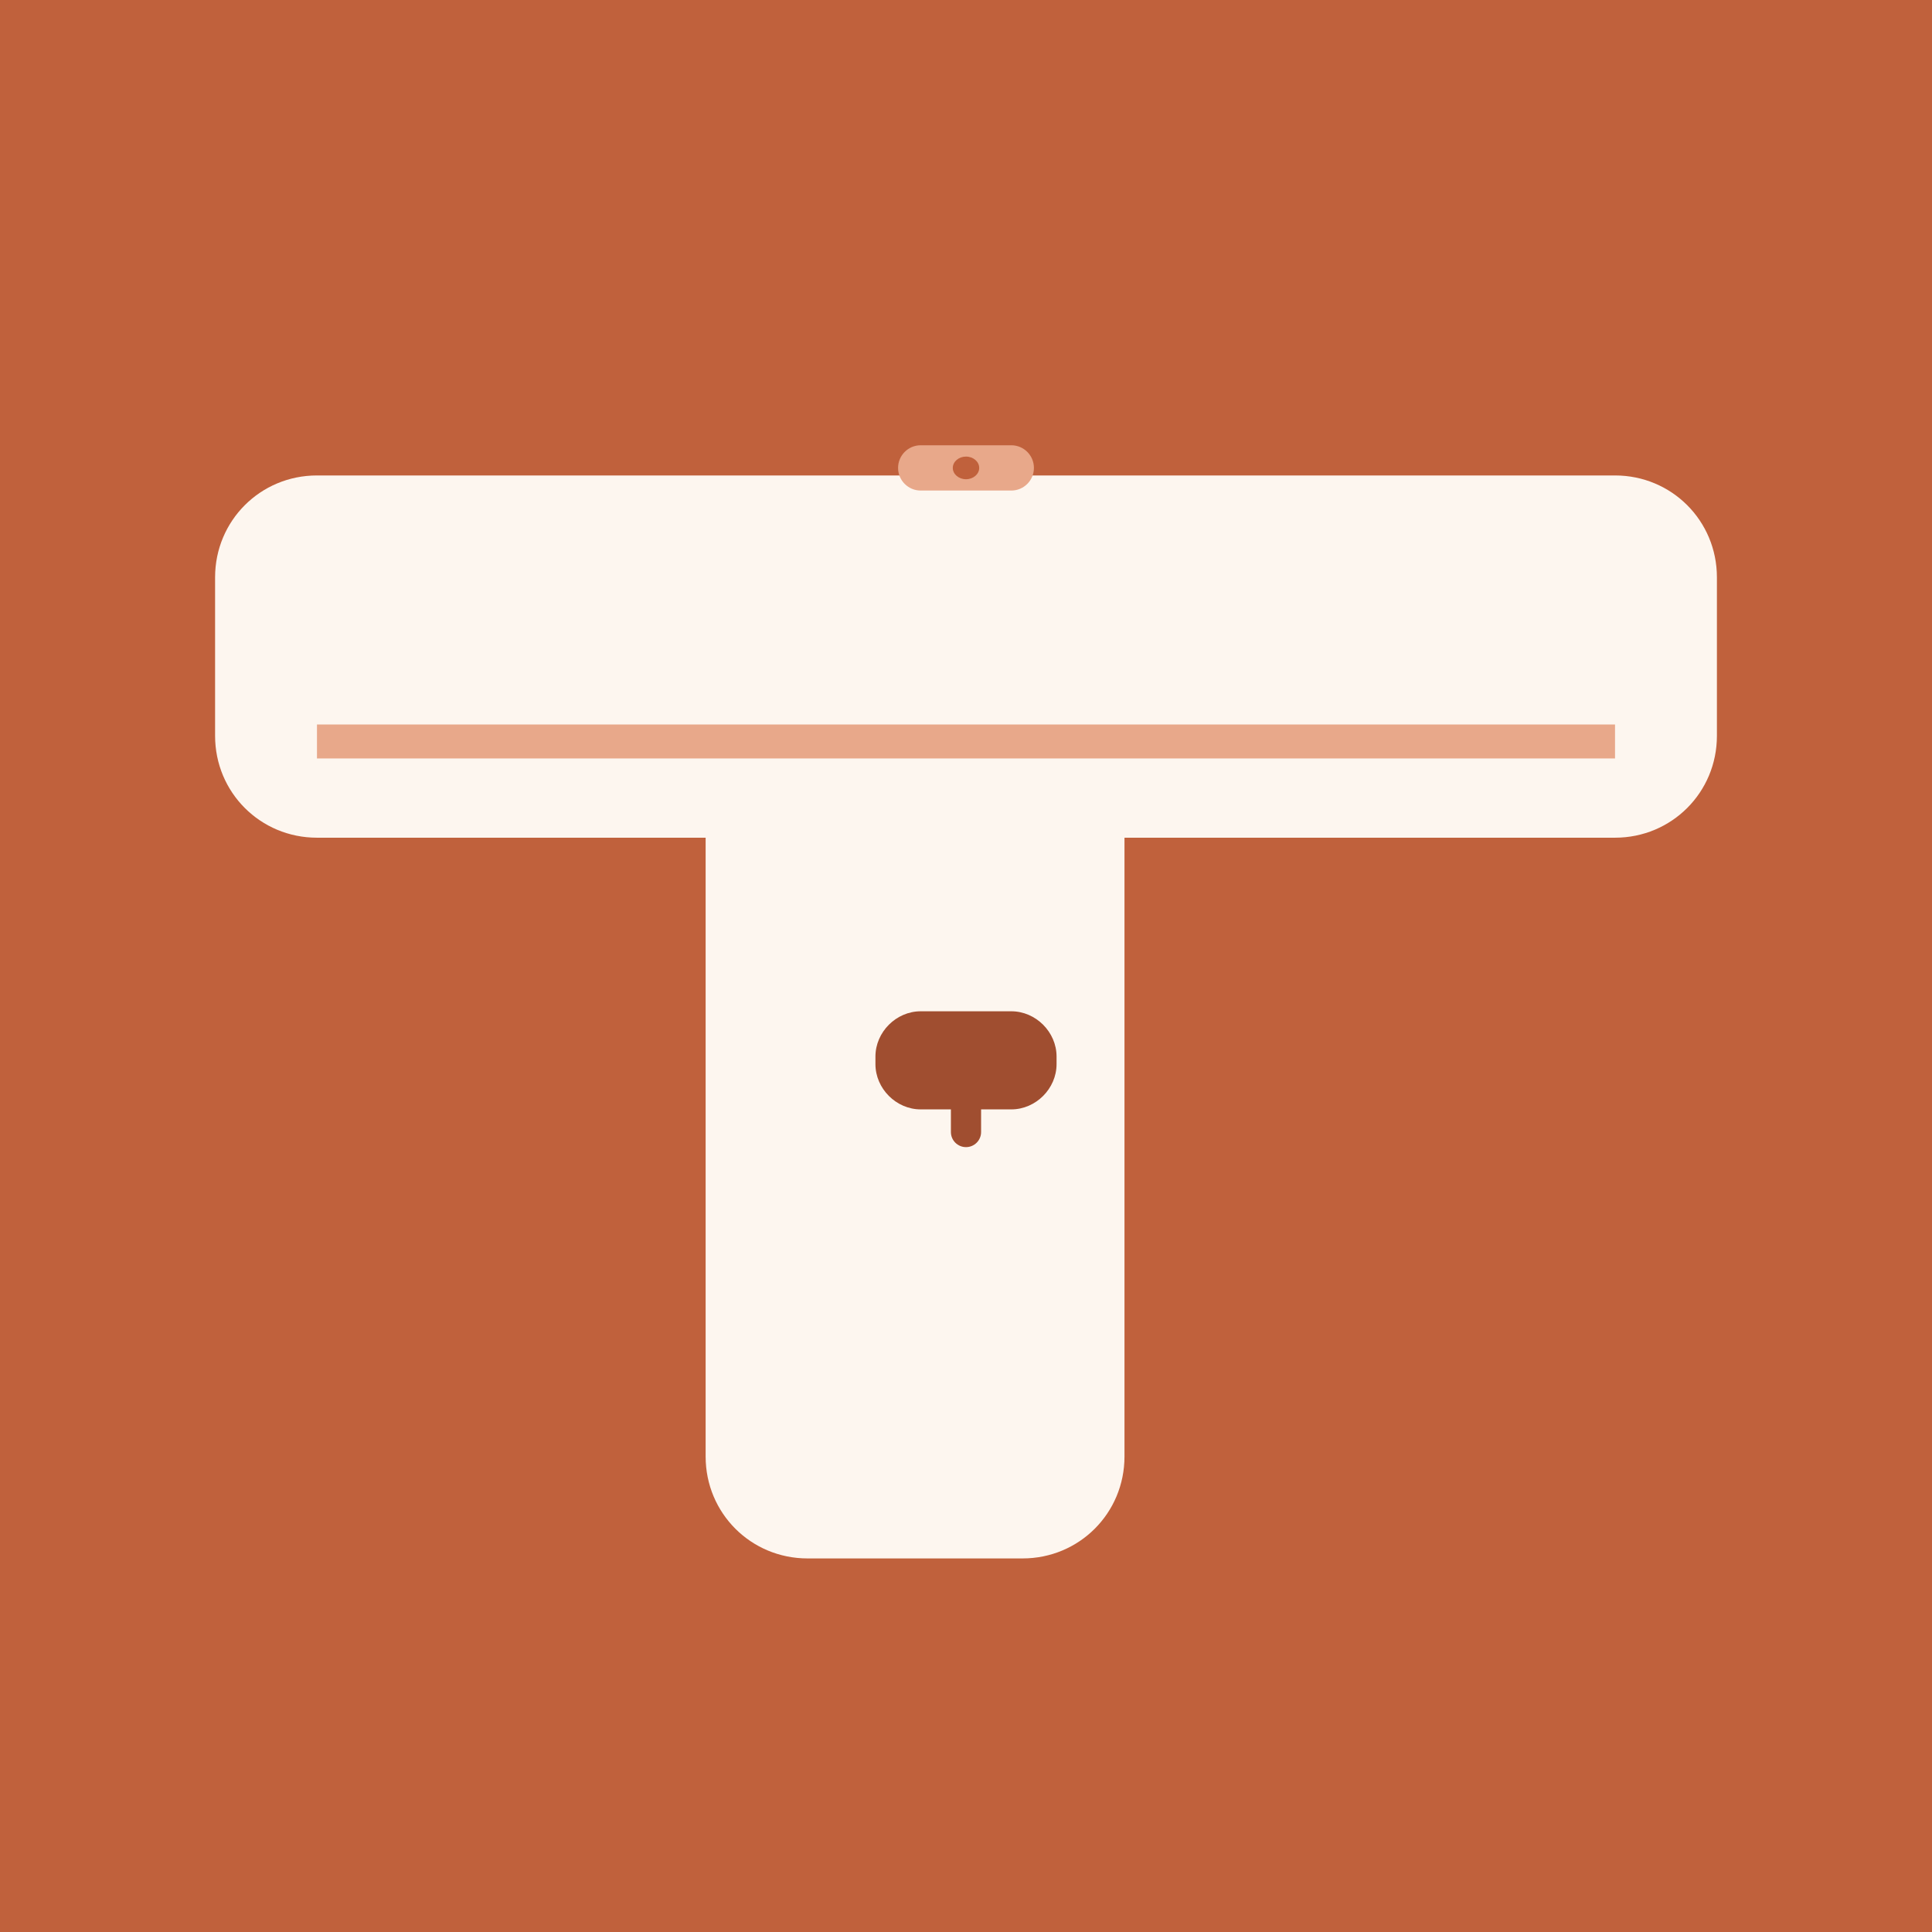
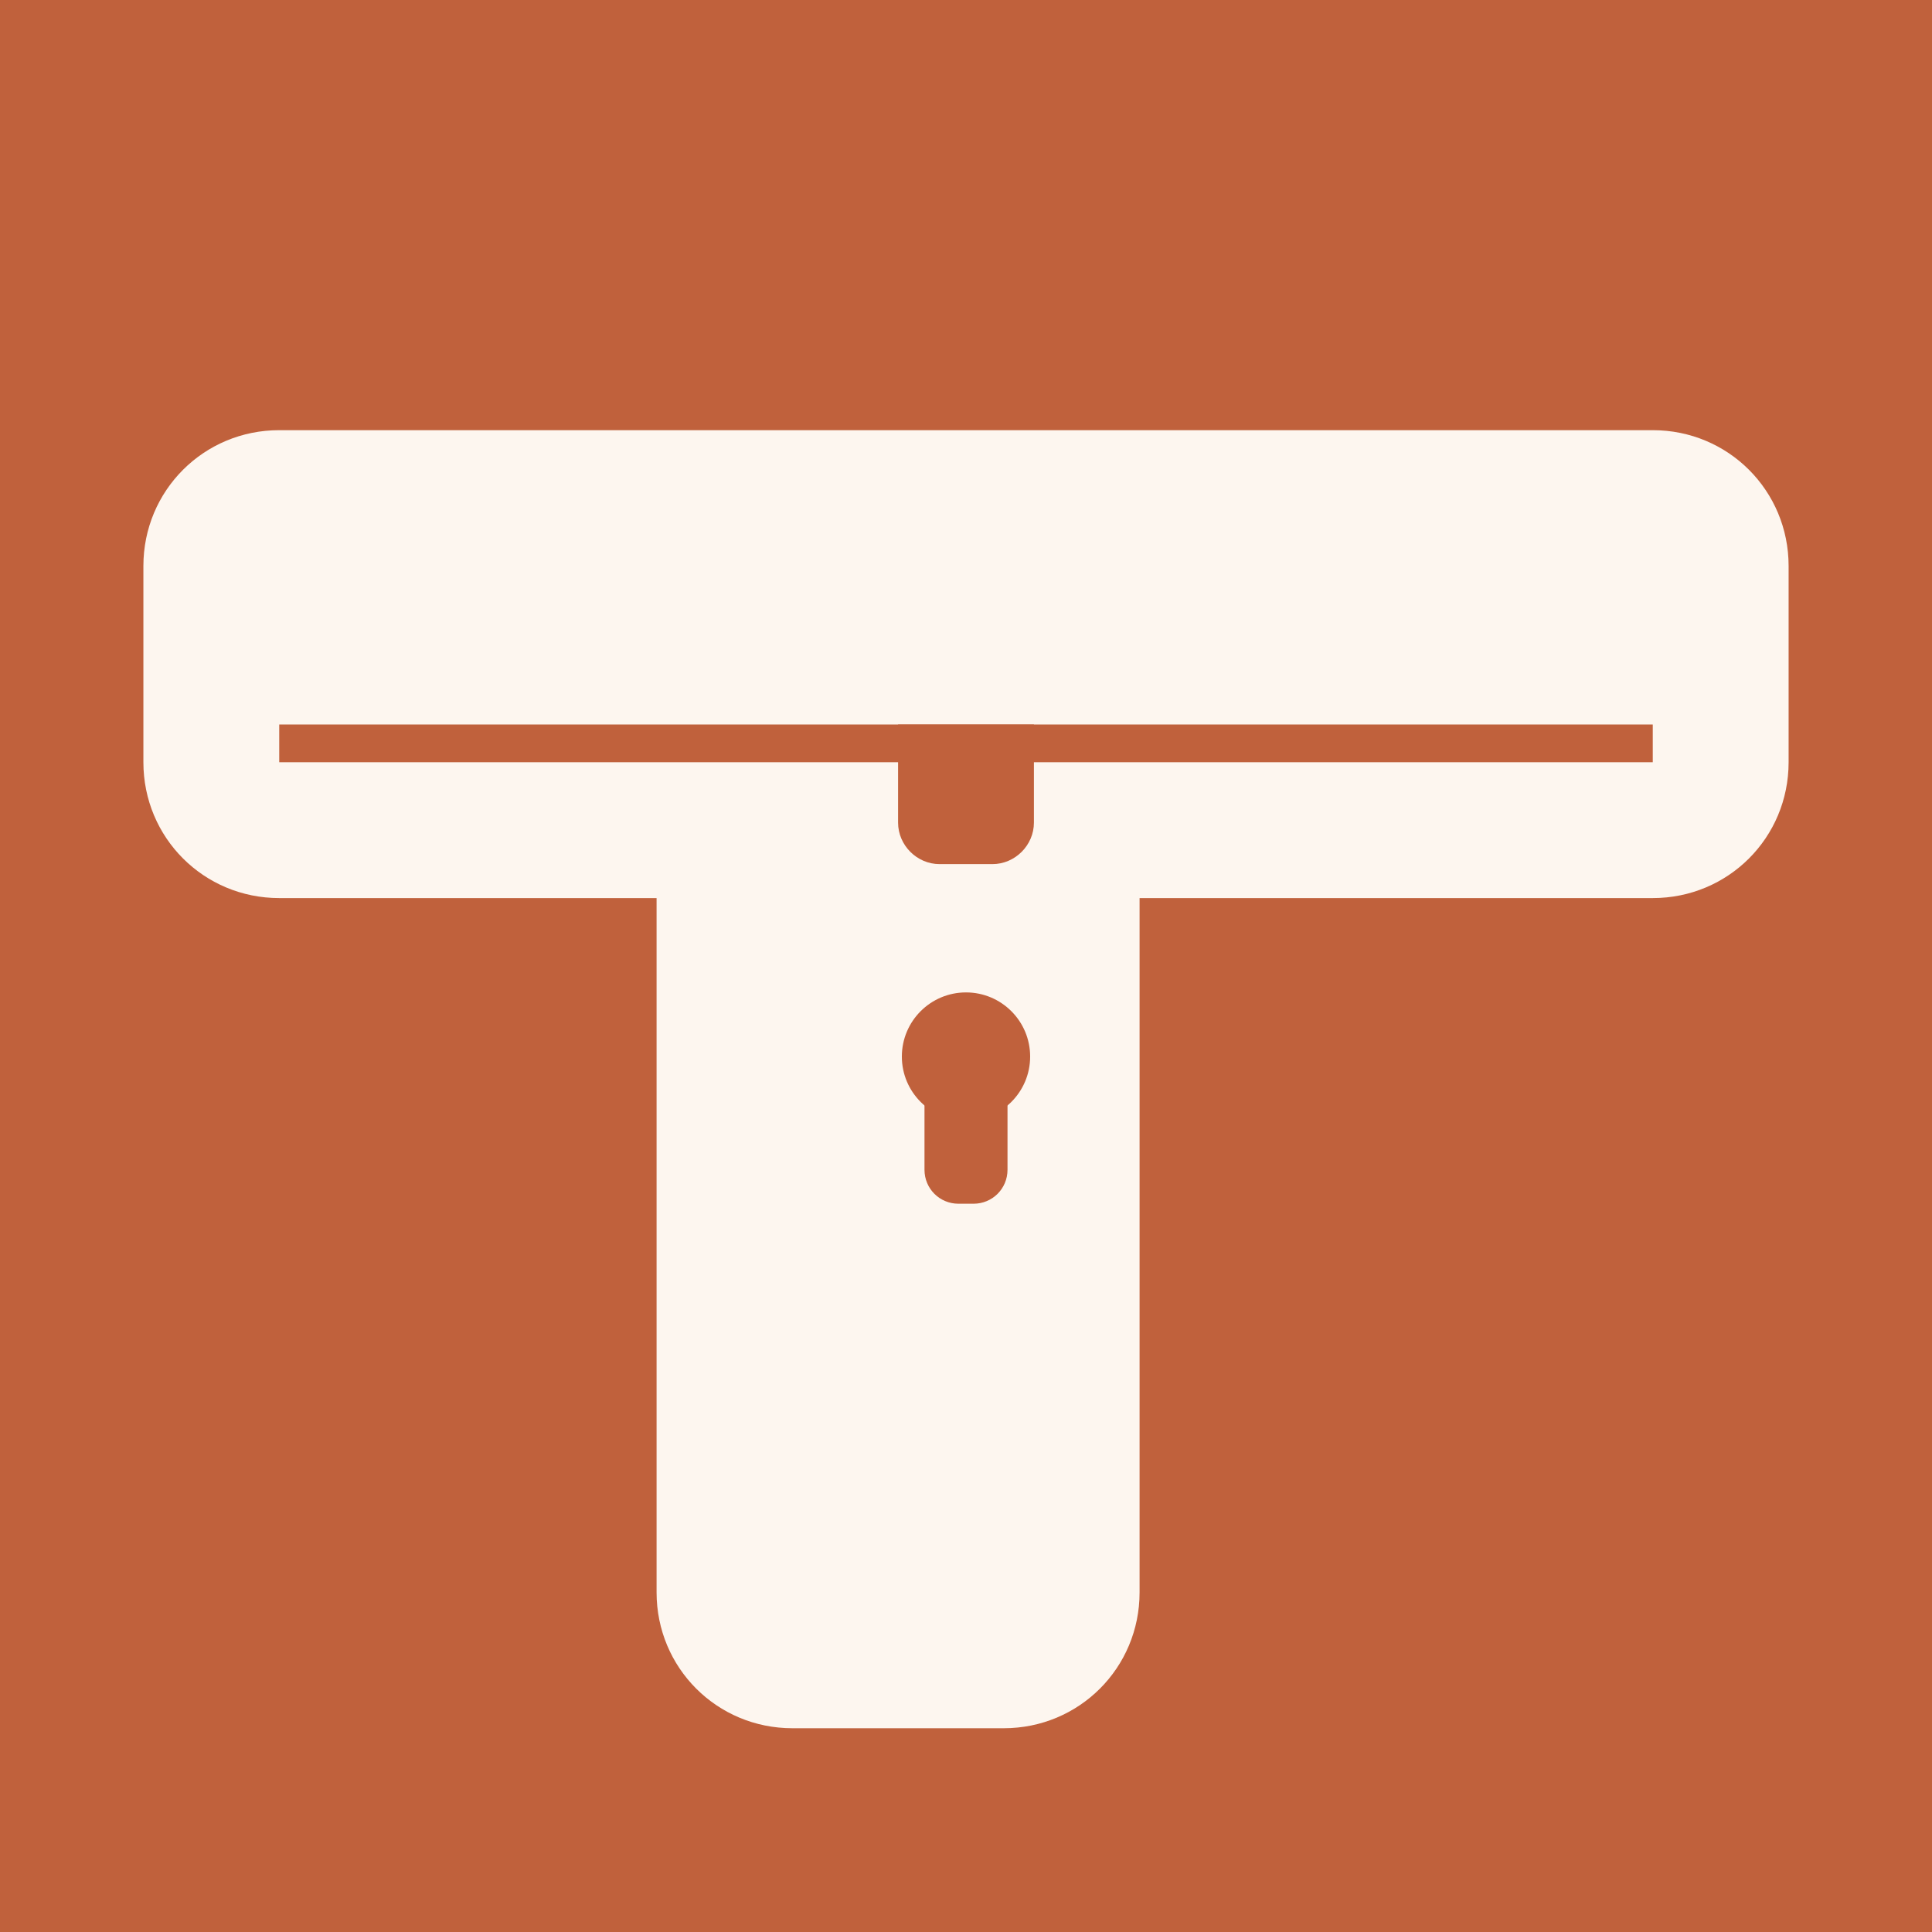
<svg xmlns="http://www.w3.org/2000/svg" viewBox="0 0 1024 1024" fill="none">
  <rect width="1024" height="1024" fill="#c0613c" />
-   <path fill="#fdf6ef" d="M168 252h688c30 0 54 24 54 54v84c0 30-24 54-54 54H596v328c0 30-24 54-54 54H428c-30 0-54-24-54-54V444H168c-30 0-54-24-54-54V306c0-30 24-54 54-54z" />
-   <path fill="#e8a88a" d="M168 384h688v18H168z" />
-   <rect x="476" y="236" width="72" height="24" rx="12" fill="#e8a88a" />
-   <ellipse cx="512" cy="248" rx="7" ry="6" fill="#c0613c" />
-   <path fill="#a04e30" d="M488 536h48c13 0 24 11 24 24v4c0 13-11 24-24 24h-48c-13 0-24-11-24-24v-4c0-13 11-24 24-24z" />
-   <rect x="504" y="572" width="16" height="36" rx="8" fill="#a04e30" />
+   <path fill="#fdf6ef" d="M148 228h728c40 0 72 32 72 72v104c0 40-32 72-72 72H604v368c0 40-32 72-72 72H420c-40 0-72-32-72-72V476H148c-40 0-72-32-72-72V300c0-40 32-72 72-72z" />
+   <rect x="148" y="384" width="728" height="20" fill="#c0613c" />
+   <path fill="#c0613c" d="M476 384h72v52c0 12-10 22-22 22h-28c-12 0-22-10-22-22V384z" />
+   <circle cx="512" cy="560" r="34" fill="#c0613c" />
+   <path fill="#c0613c" d="M490 578c0-8 6-14 14-14h16c8 0 14 6 14 14v42c0 10-8 18-18 18h-8c-10 0-18-8-18-18V578z" />
</svg>
